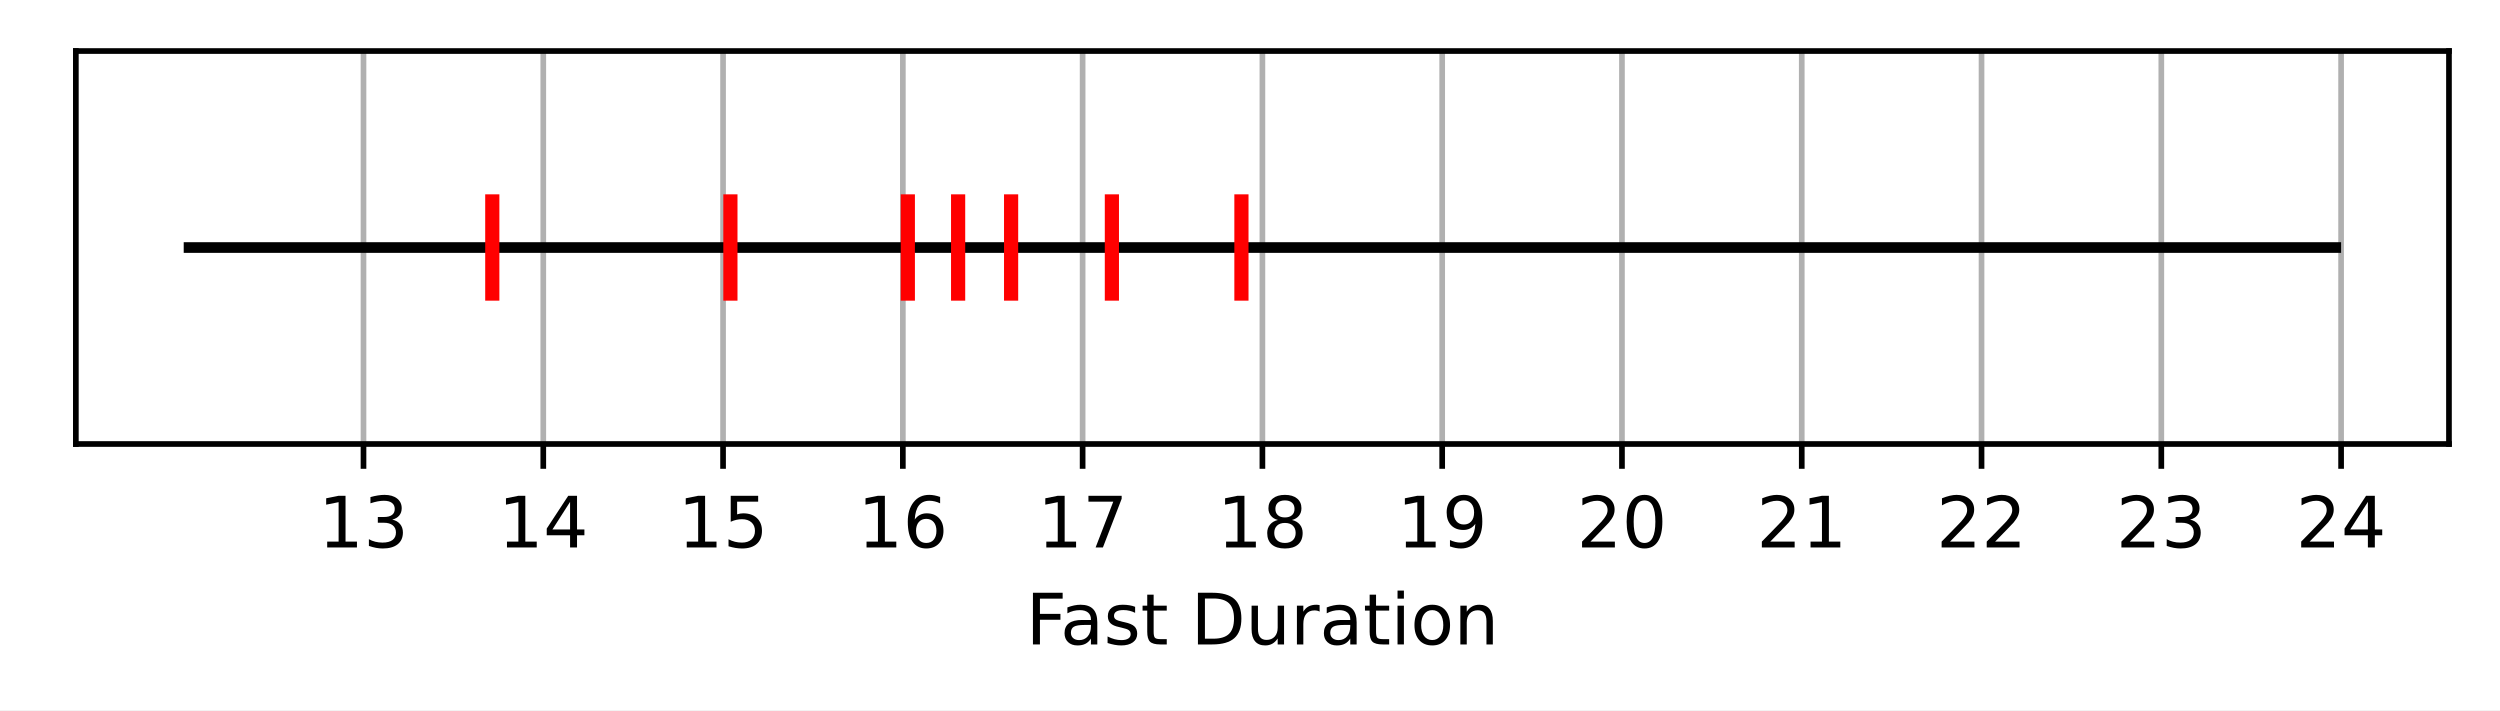
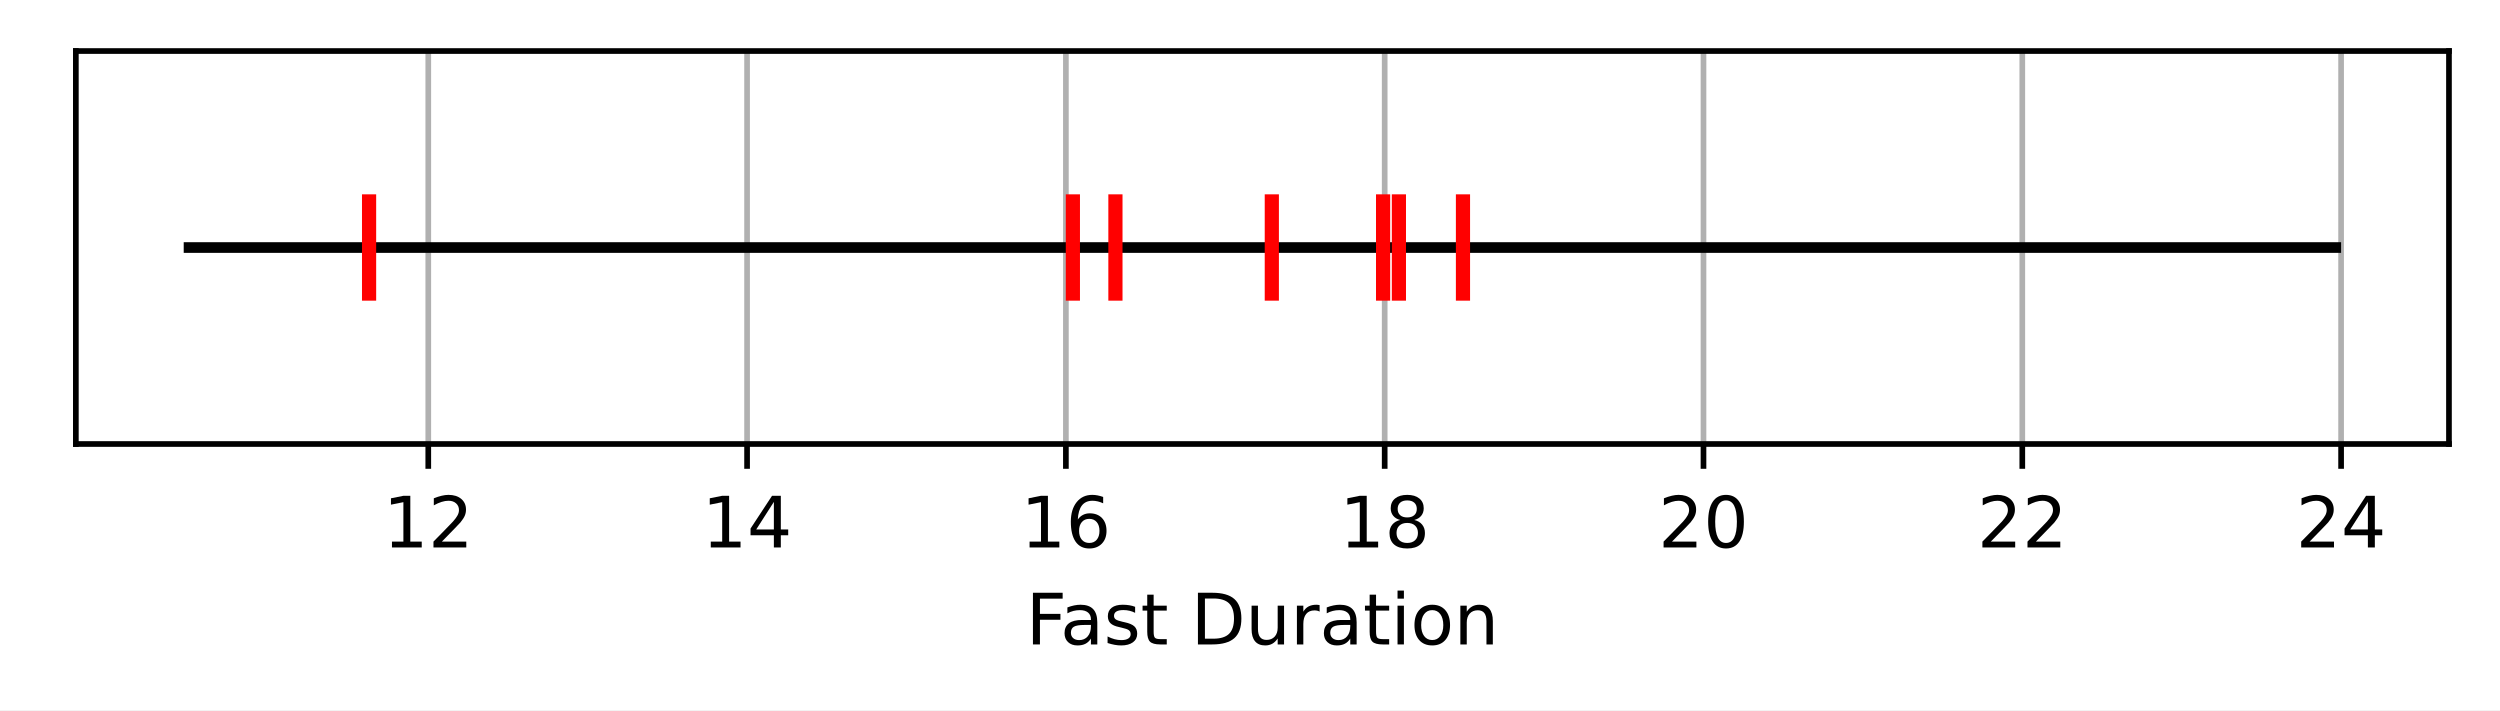
<svg xmlns="http://www.w3.org/2000/svg" xmlns:xlink="http://www.w3.org/1999/xlink" width="352.7pt" height="100.196pt" viewBox="0 0 352.7 100.196" version="1.1">
  <defs>
    <style type="text/css">*{stroke-linejoin: round; stroke-linecap: butt}</style>
  </defs>
  <g id="figure_1">
    <g id="patch_1">
      <path d="M 0 100.196  L 352.7 100.196  L 352.7 0  L 0 0  z " style="fill: #ffffff" />
    </g>
    <g id="axes_1">
      <g id="patch_2">
        <path d="M 10.7 62.64  L 345.5 62.64  L 345.5 7.2  L 10.7 7.2  z " style="fill: #ffffff" />
      </g>
      <g id="matplotlib.axis_1">
        <g id="xtick_1">
          <g id="line2d_1">
-             <path d="M 51.282 62.64  L 51.282 7.2  " clip-path="url(#p6d356967ad)" style="fill: none; stroke: #b0b0b0; stroke-width: 0.8; stroke-linecap: square" />
+             <path d="M 60.421 62.64  L 60.421 7.2  " clip-path="url(#pe217446d80)" style="fill: none; stroke: #b0b0b0; stroke-width: 0.8; stroke-linecap: square" />
          </g>
          <g id="line2d_2">
            <defs>
-               <path id="mce6670c2e3" d="M 0 0  L 0 3.5  " style="stroke: #000000; stroke-width: 0.8" />
+               <path id="ma8c71c5541" d="M 0 0  L 0 3.5  " style="stroke: #000000; stroke-width: 0.8" />
            </defs>
            <g>
-               <use xlink:href="#mce6670c2e3" x="51.282" y="62.64" style="stroke: #000000; stroke-width: 0.8" />
+               <use xlink:href="#ma8c71c5541" x="60.421" y="62.64" style="stroke: #000000; stroke-width: 0.8" />
            </g>
          </g>
          <g id="text_1">
-             <g transform="translate(44.91932 77.23844)scale(0.1 -0.1)">
+             <g transform="translate(54.05852 77.23844)scale(0.1 -0.1)">
              <defs>
                <path id="DejaVuSans-31" d="M 794 531  L 1825 531  L 1825 4091  L 703 3866  L 703 4441  L 1819 4666  L 2450 4666  L 2450 531  L 3481 531  L 3481 0  L 794 0  L 794 531  z " transform="scale(0.015625)" />
-                 <path id="DejaVuSans-33" d="M 2597 2516  Q 3050 2419 3304 2112  Q 3559 1806 3559 1356  Q 3559 666 3084 287  Q 2609 -91 1734 -91  Q 1441 -91 1130 -33  Q 819 25 488 141  L 488 750  Q 750 597 1062 519  Q 1375 441 1716 441  Q 2309 441 2620 675  Q 2931 909 2931 1356  Q 2931 1769 2642 2001  Q 2353 2234 1838 2234  L 1294 2234  L 1294 2753  L 1863 2753  Q 2328 2753 2575 2939  Q 2822 3125 2822 3475  Q 2822 3834 2567 4026  Q 2313 4219 1838 4219  Q 1578 4219 1281 4162  Q 984 4106 628 3988  L 628 4550  Q 988 4650 1302 4700  Q 1616 4750 1894 4750  Q 2613 4750 3031 4423  Q 3450 4097 3450 3541  Q 3450 3153 3228 2886  Q 3006 2619 2597 2516  z " transform="scale(0.015625)" />
-               </defs>
-               <use xlink:href="#DejaVuSans-31" />
-               <use xlink:href="#DejaVuSans-33" x="63.623" />
+                 <path id="DejaVuSans-32" d="M 1228 531  L 3431 531  L 3431 0  L 469 0  L 469 531  Q 828 903 1448 1529  Q 2069 2156 2228 2338  Q 2531 2678 2651 2914  Q 2772 3150 2772 3378  Q 2772 3750 2511 3984  Q 2250 4219 1831 4219  Q 1534 4219 1204 4116  Q 875 4013 500 3803  L 500 4441  Q 881 4594 1212 4672  Q 1544 4750 1819 4750  Q 2544 4750 2975 4387  Q 3406 4025 3406 3419  Q 3406 3131 3298 2873  Q 3191 2616 2906 2266  Q 2828 2175 2409 1742  Q 1991 1309 1228 531  z " transform="scale(0.015625)" />
+               </defs>
+               <use xlink:href="#DejaVuSans-31" />
+               <use xlink:href="#DejaVuSans-32" x="63.623" />
            </g>
          </g>
        </g>
        <g id="xtick_2">
          <g id="line2d_3">
-             <path d="M 76.645 62.64  L 76.645 7.2  " clip-path="url(#p6d356967ad)" style="fill: none; stroke: #b0b0b0; stroke-width: 0.8; stroke-linecap: square" />
+             <path d="M 105.398 62.64  L 105.398 7.2  " clip-path="url(#pe217446d80)" style="fill: none; stroke: #b0b0b0; stroke-width: 0.8; stroke-linecap: square" />
          </g>
          <g id="line2d_4">
            <g>
-               <use xlink:href="#mce6670c2e3" x="76.645" y="62.64" style="stroke: #000000; stroke-width: 0.8" />
+               <use xlink:href="#ma8c71c5541" x="105.398" y="62.64" style="stroke: #000000; stroke-width: 0.8" />
            </g>
          </g>
          <g id="text_2">
-             <g transform="translate(70.28296 77.23844)scale(0.1 -0.1)">
+             <g transform="translate(99.03532 77.23844)scale(0.1 -0.1)">
              <defs>
                <path id="DejaVuSans-34" d="M 2419 4116  L 825 1625  L 2419 1625  L 2419 4116  z M 2253 4666  L 3047 4666  L 3047 1625  L 3713 1625  L 3713 1100  L 3047 1100  L 3047 0  L 2419 0  L 2419 1100  L 313 1100  L 313 1709  L 2253 4666  z " transform="scale(0.015625)" />
              </defs>
              <use xlink:href="#DejaVuSans-31" />
              <use xlink:href="#DejaVuSans-34" x="63.623" />
            </g>
          </g>
        </g>
        <g id="xtick_3">
          <g id="line2d_5">
-             <path d="M 102.009 62.64  L 102.009 7.2  " clip-path="url(#p6d356967ad)" style="fill: none; stroke: #b0b0b0; stroke-width: 0.8; stroke-linecap: square" />
+             <path d="M 150.375 62.64  L 150.375 7.2  " clip-path="url(#pe217446d80)" style="fill: none; stroke: #b0b0b0; stroke-width: 0.8; stroke-linecap: square" />
          </g>
          <g id="line2d_6">
            <g>
-               <use xlink:href="#mce6670c2e3" x="102.009" y="62.64" style="stroke: #000000; stroke-width: 0.8" />
+               <use xlink:href="#ma8c71c5541" x="150.375" y="62.64" style="stroke: #000000; stroke-width: 0.8" />
            </g>
          </g>
          <g id="text_3">
-             <g transform="translate(95.64659 77.23844)scale(0.1 -0.1)">
-               <defs>
-                 <path id="DejaVuSans-35" d="M 691 4666  L 3169 4666  L 3169 4134  L 1269 4134  L 1269 2991  Q 1406 3038 1543 3061  Q 1681 3084 1819 3084  Q 2600 3084 3056 2656  Q 3513 2228 3513 1497  Q 3513 744 3044 326  Q 2575 -91 1722 -91  Q 1428 -91 1123 -41  Q 819 9 494 109  L 494 744  Q 775 591 1075 516  Q 1375 441 1709 441  Q 2250 441 2565 725  Q 2881 1009 2881 1497  Q 2881 1984 2565 2268  Q 2250 2553 1709 2553  Q 1456 2553 1204 2497  Q 953 2441 691 2322  L 691 4666  z " transform="scale(0.015625)" />
-               </defs>
-               <use xlink:href="#DejaVuSans-31" />
-               <use xlink:href="#DejaVuSans-35" x="63.623" />
+             <g transform="translate(144.0121 77.23844)scale(0.1 -0.1)">
+               <defs>
+                 <path id="DejaVuSans-36" d="M 2113 2584  Q 1688 2584 1439 2293  Q 1191 2003 1191 1497  Q 1191 994 1439 701  Q 1688 409 2113 409  Q 2538 409 2786 701  Q 3034 994 3034 1497  Q 3034 2003 2786 2293  Q 2538 2584 2113 2584  z M 3366 4563  L 3366 3988  Q 3128 4100 2886 4159  Q 2644 4219 2406 4219  Q 1781 4219 1451 3797  Q 1122 3375 1075 2522  Q 1259 2794 1537 2939  Q 1816 3084 2150 3084  Q 2853 3084 3261 2657  Q 3669 2231 3669 1497  Q 3669 778 3244 343  Q 2819 -91 2113 -91  Q 1303 -91 875 529  Q 447 1150 447 2328  Q 447 3434 972 4092  Q 1497 4750 2381 4750  Q 2619 4750 2861 4703  Q 3103 4656 3366 4563  z " transform="scale(0.015625)" />
+               </defs>
+               <use xlink:href="#DejaVuSans-31" />
+               <use xlink:href="#DejaVuSans-36" x="63.623" />
            </g>
          </g>
        </g>
        <g id="xtick_4">
          <g id="line2d_7">
-             <path d="M 127.373 62.64  L 127.373 7.2  " clip-path="url(#p6d356967ad)" style="fill: none; stroke: #b0b0b0; stroke-width: 0.8; stroke-linecap: square" />
+             <path d="M 195.351 62.64  L 195.351 7.2  " clip-path="url(#pe217446d80)" style="fill: none; stroke: #b0b0b0; stroke-width: 0.8; stroke-linecap: square" />
          </g>
          <g id="line2d_8">
            <g>
-               <use xlink:href="#mce6670c2e3" x="127.373" y="62.64" style="stroke: #000000; stroke-width: 0.8" />
+               <use xlink:href="#ma8c71c5541" x="195.351" y="62.64" style="stroke: #000000; stroke-width: 0.8" />
            </g>
          </g>
          <g id="text_4">
-             <g transform="translate(121.0102 77.23844)scale(0.1 -0.1)">
-               <defs>
-                 <path id="DejaVuSans-36" d="M 2113 2584  Q 1688 2584 1439 2293  Q 1191 2003 1191 1497  Q 1191 994 1439 701  Q 1688 409 2113 409  Q 2538 409 2786 701  Q 3034 994 3034 1497  Q 3034 2003 2786 2293  Q 2538 2584 2113 2584  z M 3366 4563  L 3366 3988  Q 3128 4100 2886 4159  Q 2644 4219 2406 4219  Q 1781 4219 1451 3797  Q 1122 3375 1075 2522  Q 1259 2794 1537 2939  Q 1816 3084 2150 3084  Q 2853 3084 3261 2657  Q 3669 2231 3669 1497  Q 3669 778 3244 343  Q 2819 -91 2113 -91  Q 1303 -91 875 529  Q 447 1150 447 2328  Q 447 3434 972 4092  Q 1497 4750 2381 4750  Q 2619 4750 2861 4703  Q 3103 4656 3366 4563  z " transform="scale(0.015625)" />
-               </defs>
-               <use xlink:href="#DejaVuSans-31" />
-               <use xlink:href="#DejaVuSans-36" x="63.623" />
+             <g transform="translate(188.9889 77.23844)scale(0.1 -0.1)">
+               <defs>
+                 <path id="DejaVuSans-38" d="M 2034 2216  Q 1584 2216 1326 1975  Q 1069 1734 1069 1313  Q 1069 891 1326 650  Q 1584 409 2034 409  Q 2484 409 2743 651  Q 3003 894 3003 1313  Q 3003 1734 2745 1975  Q 2488 2216 2034 2216  z M 1403 2484  Q 997 2584 770 2862  Q 544 3141 544 3541  Q 544 4100 942 4425  Q 1341 4750 2034 4750  Q 2731 4750 3128 4425  Q 3525 4100 3525 3541  Q 3525 3141 3298 2862  Q 3072 2584 2669 2484  Q 3125 2378 3379 2068  Q 3634 1759 3634 1313  Q 3634 634 3220 271  Q 2806 -91 2034 -91  Q 1263 -91 848 271  Q 434 634 434 1313  Q 434 1759 690 2068  Q 947 2378 1403 2484  z M 1172 3481  Q 1172 3119 1398 2916  Q 1625 2713 2034 2713  Q 2441 2713 2670 2916  Q 2900 3119 2900 3481  Q 2900 3844 2670 4047  Q 2441 4250 2034 4250  Q 1625 4250 1398 4047  Q 1172 3844 1172 3481  z " transform="scale(0.015625)" />
+               </defs>
+               <use xlink:href="#DejaVuSans-31" />
+               <use xlink:href="#DejaVuSans-38" x="63.623" />
            </g>
          </g>
        </g>
        <g id="xtick_5">
          <g id="line2d_9">
-             <path d="M 152.736 62.64  L 152.736 7.2  " clip-path="url(#p6d356967ad)" style="fill: none; stroke: #b0b0b0; stroke-width: 0.8; stroke-linecap: square" />
+             <path d="M 240.328 62.64  L 240.328 7.2  " clip-path="url(#pe217446d80)" style="fill: none; stroke: #b0b0b0; stroke-width: 0.8; stroke-linecap: square" />
          </g>
          <g id="line2d_10">
            <g>
-               <use xlink:href="#mce6670c2e3" x="152.736" y="62.64" style="stroke: #000000; stroke-width: 0.8" />
+               <use xlink:href="#ma8c71c5541" x="240.328" y="62.64" style="stroke: #000000; stroke-width: 0.8" />
            </g>
          </g>
          <g id="text_5">
-             <g transform="translate(146.3739 77.23844)scale(0.1 -0.1)">
-               <defs>
-                 <path id="DejaVuSans-37" d="M 525 4666  L 3525 4666  L 3525 4397  L 1831 0  L 1172 0  L 2766 4134  L 525 4134  L 525 4666  z " transform="scale(0.015625)" />
-               </defs>
-               <use xlink:href="#DejaVuSans-31" />
-               <use xlink:href="#DejaVuSans-37" x="63.623" />
+             <g transform="translate(233.9657 77.23844)scale(0.1 -0.1)">
+               <defs>
+                 <path id="DejaVuSans-30" d="M 2034 4250  Q 1547 4250 1301 3770  Q 1056 3291 1056 2328  Q 1056 1369 1301 889  Q 1547 409 2034 409  Q 2525 409 2770 889  Q 3016 1369 3016 2328  Q 3016 3291 2770 3770  Q 2525 4250 2034 4250  z M 2034 4750  Q 2819 4750 3233 4129  Q 3647 3509 3647 2328  Q 3647 1150 3233 529  Q 2819 -91 2034 -91  Q 1250 -91 836 529  Q 422 1150 422 2328  Q 422 3509 836 4129  Q 1250 4750 2034 4750  z " transform="scale(0.015625)" />
+               </defs>
+               <use xlink:href="#DejaVuSans-32" />
+               <use xlink:href="#DejaVuSans-30" x="63.623" />
            </g>
          </g>
        </g>
        <g id="xtick_6">
          <g id="line2d_11">
-             <path d="M 178.1 62.64  L 178.1 7.2  " clip-path="url(#p6d356967ad)" style="fill: none; stroke: #b0b0b0; stroke-width: 0.8; stroke-linecap: square" />
+             <path d="M 285.305 62.64  L 285.305 7.2  " clip-path="url(#pe217446d80)" style="fill: none; stroke: #b0b0b0; stroke-width: 0.8; stroke-linecap: square" />
          </g>
          <g id="line2d_12">
            <g>
-               <use xlink:href="#mce6670c2e3" x="178.1" y="62.64" style="stroke: #000000; stroke-width: 0.8" />
+               <use xlink:href="#ma8c71c5541" x="285.305" y="62.64" style="stroke: #000000; stroke-width: 0.8" />
            </g>
          </g>
          <g id="text_6">
-             <g transform="translate(171.7375 77.23844)scale(0.1 -0.1)">
-               <defs>
-                 <path id="DejaVuSans-38" d="M 2034 2216  Q 1584 2216 1326 1975  Q 1069 1734 1069 1313  Q 1069 891 1326 650  Q 1584 409 2034 409  Q 2484 409 2743 651  Q 3003 894 3003 1313  Q 3003 1734 2745 1975  Q 2488 2216 2034 2216  z M 1403 2484  Q 997 2584 770 2862  Q 544 3141 544 3541  Q 544 4100 942 4425  Q 1341 4750 2034 4750  Q 2731 4750 3128 4425  Q 3525 4100 3525 3541  Q 3525 3141 3298 2862  Q 3072 2584 2669 2484  Q 3125 2378 3379 2068  Q 3634 1759 3634 1313  Q 3634 634 3220 271  Q 2806 -91 2034 -91  Q 1263 -91 848 271  Q 434 634 434 1313  Q 434 1759 690 2068  Q 947 2378 1403 2484  z M 1172 3481  Q 1172 3119 1398 2916  Q 1625 2713 2034 2713  Q 2441 2713 2670 2916  Q 2900 3119 2900 3481  Q 2900 3844 2670 4047  Q 2441 4250 2034 4250  Q 1625 4250 1398 4047  Q 1172 3844 1172 3481  z " transform="scale(0.015625)" />
-               </defs>
-               <use xlink:href="#DejaVuSans-31" />
-               <use xlink:href="#DejaVuSans-38" x="63.623" />
+             <g transform="translate(278.9425 77.23844)scale(0.1 -0.1)">
+               <use xlink:href="#DejaVuSans-32" />
+               <use xlink:href="#DejaVuSans-32" x="63.623" />
            </g>
          </g>
        </g>
        <g id="xtick_7">
          <g id="line2d_13">
-             <path d="M 203.464 62.64  L 203.464 7.2  " clip-path="url(#p6d356967ad)" style="fill: none; stroke: #b0b0b0; stroke-width: 0.8; stroke-linecap: square" />
+             <path d="M 330.282 62.64  L 330.282 7.2  " clip-path="url(#pe217446d80)" style="fill: none; stroke: #b0b0b0; stroke-width: 0.8; stroke-linecap: square" />
          </g>
          <g id="line2d_14">
            <g>
-               <use xlink:href="#mce6670c2e3" x="203.464" y="62.64" style="stroke: #000000; stroke-width: 0.8" />
+               <use xlink:href="#ma8c71c5541" x="330.282" y="62.64" style="stroke: #000000; stroke-width: 0.8" />
            </g>
          </g>
          <g id="text_7">
-             <g transform="translate(197.1011 77.23844)scale(0.1 -0.1)">
-               <defs>
-                 <path id="DejaVuSans-39" d="M 703 97  L 703 672  Q 941 559 1184 500  Q 1428 441 1663 441  Q 2288 441 2617 861  Q 2947 1281 2994 2138  Q 2813 1869 2534 1725  Q 2256 1581 1919 1581  Q 1219 1581 811 2004  Q 403 2428 403 3163  Q 403 3881 828 4315  Q 1253 4750 1959 4750  Q 2769 4750 3195 4129  Q 3622 3509 3622 2328  Q 3622 1225 3098 567  Q 2575 -91 1691 -91  Q 1453 -91 1209 -44  Q 966 3 703 97  z M 1959 2075  Q 2384 2075 2632 2365  Q 2881 2656 2881 3163  Q 2881 3666 2632 3958  Q 2384 4250 1959 4250  Q 1534 4250 1286 3958  Q 1038 3666 1038 3163  Q 1038 2656 1286 2365  Q 1534 2075 1959 2075  z " transform="scale(0.015625)" />
-               </defs>
-               <use xlink:href="#DejaVuSans-31" />
-               <use xlink:href="#DejaVuSans-39" x="63.623" />
-             </g>
-           </g>
-         </g>
-         <g id="xtick_8">
-           <g id="line2d_15">
-             <path d="M 228.827 62.64  L 228.827 7.2  " clip-path="url(#p6d356967ad)" style="fill: none; stroke: #b0b0b0; stroke-width: 0.8; stroke-linecap: square" />
-           </g>
-           <g id="line2d_16">
-             <g>
-               <use xlink:href="#mce6670c2e3" x="228.827" y="62.64" style="stroke: #000000; stroke-width: 0.8" />
-             </g>
-           </g>
-           <g id="text_8">
-             <g transform="translate(222.4648 77.23844)scale(0.1 -0.1)">
-               <defs>
-                 <path id="DejaVuSans-32" d="M 1228 531  L 3431 531  L 3431 0  L 469 0  L 469 531  Q 828 903 1448 1529  Q 2069 2156 2228 2338  Q 2531 2678 2651 2914  Q 2772 3150 2772 3378  Q 2772 3750 2511 3984  Q 2250 4219 1831 4219  Q 1534 4219 1204 4116  Q 875 4013 500 3803  L 500 4441  Q 881 4594 1212 4672  Q 1544 4750 1819 4750  Q 2544 4750 2975 4387  Q 3406 4025 3406 3419  Q 3406 3131 3298 2873  Q 3191 2616 2906 2266  Q 2828 2175 2409 1742  Q 1991 1309 1228 531  z " transform="scale(0.015625)" />
-                 <path id="DejaVuSans-30" d="M 2034 4250  Q 1547 4250 1301 3770  Q 1056 3291 1056 2328  Q 1056 1369 1301 889  Q 1547 409 2034 409  Q 2525 409 2770 889  Q 3016 1369 3016 2328  Q 3016 3291 2770 3770  Q 2525 4250 2034 4250  z M 2034 4750  Q 2819 4750 3233 4129  Q 3647 3509 3647 2328  Q 3647 1150 3233 529  Q 2819 -91 2034 -91  Q 1250 -91 836 529  Q 422 1150 422 2328  Q 422 3509 836 4129  Q 1250 4750 2034 4750  z " transform="scale(0.015625)" />
-               </defs>
-               <use xlink:href="#DejaVuSans-32" />
-               <use xlink:href="#DejaVuSans-30" x="63.623" />
-             </g>
-           </g>
-         </g>
-         <g id="xtick_9">
-           <g id="line2d_17">
-             <path d="M 254.191 62.64  L 254.191 7.2  " clip-path="url(#p6d356967ad)" style="fill: none; stroke: #b0b0b0; stroke-width: 0.8; stroke-linecap: square" />
-           </g>
-           <g id="line2d_18">
-             <g>
-               <use xlink:href="#mce6670c2e3" x="254.191" y="62.64" style="stroke: #000000; stroke-width: 0.8" />
-             </g>
-           </g>
-           <g id="text_9">
-             <g transform="translate(247.8284 77.23844)scale(0.1 -0.1)">
-               <use xlink:href="#DejaVuSans-32" />
-               <use xlink:href="#DejaVuSans-31" x="63.623" />
-             </g>
-           </g>
-         </g>
-         <g id="xtick_10">
-           <g id="line2d_19">
-             <path d="M 279.555 62.64  L 279.555 7.2  " clip-path="url(#p6d356967ad)" style="fill: none; stroke: #b0b0b0; stroke-width: 0.8; stroke-linecap: square" />
-           </g>
-           <g id="line2d_20">
-             <g>
-               <use xlink:href="#mce6670c2e3" x="279.555" y="62.64" style="stroke: #000000; stroke-width: 0.8" />
-             </g>
-           </g>
-           <g id="text_10">
-             <g transform="translate(273.192 77.23844)scale(0.1 -0.1)">
-               <use xlink:href="#DejaVuSans-32" />
-               <use xlink:href="#DejaVuSans-32" x="63.623" />
-             </g>
-           </g>
-         </g>
-         <g id="xtick_11">
-           <g id="line2d_21">
-             <path d="M 304.918 62.64  L 304.918 7.2  " clip-path="url(#p6d356967ad)" style="fill: none; stroke: #b0b0b0; stroke-width: 0.8; stroke-linecap: square" />
-           </g>
-           <g id="line2d_22">
-             <g>
-               <use xlink:href="#mce6670c2e3" x="304.918" y="62.64" style="stroke: #000000; stroke-width: 0.8" />
-             </g>
-           </g>
-           <g id="text_11">
-             <g transform="translate(298.5557 77.23844)scale(0.1 -0.1)">
-               <use xlink:href="#DejaVuSans-32" />
-               <use xlink:href="#DejaVuSans-33" x="63.623" />
-             </g>
-           </g>
-         </g>
-         <g id="xtick_12">
-           <g id="line2d_23">
-             <path d="M 330.282 62.64  L 330.282 7.2  " clip-path="url(#p6d356967ad)" style="fill: none; stroke: #b0b0b0; stroke-width: 0.8; stroke-linecap: square" />
-           </g>
-           <g id="line2d_24">
-             <g>
-               <use xlink:href="#mce6670c2e3" x="330.282" y="62.64" style="stroke: #000000; stroke-width: 0.8" />
-             </g>
-           </g>
-           <g id="text_12">
            <g transform="translate(323.9193 77.23844)scale(0.1 -0.1)">
              <use xlink:href="#DejaVuSans-32" />
              <use xlink:href="#DejaVuSans-34" x="63.623" />
            </g>
          </g>
        </g>
-         <g id="text_13">
+         <g id="text_8">
          <g transform="translate(144.7469 90.91656)scale(0.1 -0.1)">
            <defs>
              <path id="DejaVuSans-46" d="M 628 4666  L 3309 4666  L 3309 4134  L 1259 4134  L 1259 2759  L 3109 2759  L 3109 2228  L 1259 2228  L 1259 0  L 628 0  L 628 4666  z " transform="scale(0.015625)" />
              <path id="DejaVuSans-61" d="M 2194 1759  Q 1497 1759 1228 1600  Q 959 1441 959 1056  Q 959 750 1161 570  Q 1363 391 1709 391  Q 2188 391 2477 730  Q 2766 1069 2766 1631  L 2766 1759  L 2194 1759  z M 3341 1997  L 3341 0  L 2766 0  L 2766 531  Q 2569 213 2275 61  Q 1981 -91 1556 -91  Q 1019 -91 701 211  Q 384 513 384 1019  Q 384 1609 779 1909  Q 1175 2209 1959 2209  L 2766 2209  L 2766 2266  Q 2766 2663 2505 2880  Q 2244 3097 1772 3097  Q 1472 3097 1187 3025  Q 903 2953 641 2809  L 641 3341  Q 956 3463 1253 3523  Q 1550 3584 1831 3584  Q 2591 3584 2966 3190  Q 3341 2797 3341 1997  z " transform="scale(0.015625)" />
              <path id="DejaVuSans-73" d="M 2834 3397  L 2834 2853  Q 2591 2978 2328 3040  Q 2066 3103 1784 3103  Q 1356 3103 1142 2972  Q 928 2841 928 2578  Q 928 2378 1081 2264  Q 1234 2150 1697 2047  L 1894 2003  Q 2506 1872 2764 1633  Q 3022 1394 3022 966  Q 3022 478 2636 193  Q 2250 -91 1575 -91  Q 1294 -91 989 -36  Q 684 19 347 128  L 347 722  Q 666 556 975 473  Q 1284 391 1588 391  Q 1994 391 2212 530  Q 2431 669 2431 922  Q 2431 1156 2273 1281  Q 2116 1406 1581 1522  L 1381 1569  Q 847 1681 609 1914  Q 372 2147 372 2553  Q 372 3047 722 3315  Q 1072 3584 1716 3584  Q 2034 3584 2315 3537  Q 2597 3491 2834 3397  z " transform="scale(0.015625)" />
              <path id="DejaVuSans-74" d="M 1172 4494  L 1172 3500  L 2356 3500  L 2356 3053  L 1172 3053  L 1172 1153  Q 1172 725 1289 603  Q 1406 481 1766 481  L 2356 481  L 2356 0  L 1766 0  Q 1100 0 847 248  Q 594 497 594 1153  L 594 3053  L 172 3053  L 172 3500  L 594 3500  L 594 4494  L 1172 4494  z " transform="scale(0.015625)" />
              <path id="DejaVuSans-20" transform="scale(0.015625)" />
              <path id="DejaVuSans-44" d="M 1259 4147  L 1259 519  L 2022 519  Q 2988 519 3436 956  Q 3884 1394 3884 2338  Q 3884 3275 3436 3711  Q 2988 4147 2022 4147  L 1259 4147  z M 628 4666  L 1925 4666  Q 3281 4666 3915 4102  Q 4550 3538 4550 2338  Q 4550 1131 3912 565  Q 3275 0 1925 0  L 628 0  L 628 4666  z " transform="scale(0.015625)" />
              <path id="DejaVuSans-75" d="M 544 1381  L 544 3500  L 1119 3500  L 1119 1403  Q 1119 906 1312 657  Q 1506 409 1894 409  Q 2359 409 2629 706  Q 2900 1003 2900 1516  L 2900 3500  L 3475 3500  L 3475 0  L 2900 0  L 2900 538  Q 2691 219 2414 64  Q 2138 -91 1772 -91  Q 1169 -91 856 284  Q 544 659 544 1381  z M 1991 3584  L 1991 3584  z " transform="scale(0.015625)" />
              <path id="DejaVuSans-72" d="M 2631 2963  Q 2534 3019 2420 3045  Q 2306 3072 2169 3072  Q 1681 3072 1420 2755  Q 1159 2438 1159 1844  L 1159 0  L 581 0  L 581 3500  L 1159 3500  L 1159 2956  Q 1341 3275 1631 3429  Q 1922 3584 2338 3584  Q 2397 3584 2469 3576  Q 2541 3569 2628 3553  L 2631 2963  z " transform="scale(0.015625)" />
              <path id="DejaVuSans-69" d="M 603 3500  L 1178 3500  L 1178 0  L 603 0  L 603 3500  z M 603 4863  L 1178 4863  L 1178 4134  L 603 4134  L 603 4863  z " transform="scale(0.015625)" />
              <path id="DejaVuSans-6f" d="M 1959 3097  Q 1497 3097 1228 2736  Q 959 2375 959 1747  Q 959 1119 1226 758  Q 1494 397 1959 397  Q 2419 397 2687 759  Q 2956 1122 2956 1747  Q 2956 2369 2687 2733  Q 2419 3097 1959 3097  z M 1959 3584  Q 2709 3584 3137 3096  Q 3566 2609 3566 1747  Q 3566 888 3137 398  Q 2709 -91 1959 -91  Q 1206 -91 779 398  Q 353 888 353 1747  Q 353 2609 779 3096  Q 1206 3584 1959 3584  z " transform="scale(0.015625)" />
              <path id="DejaVuSans-6e" d="M 3513 2113  L 3513 0  L 2938 0  L 2938 2094  Q 2938 2591 2744 2837  Q 2550 3084 2163 3084  Q 1697 3084 1428 2787  Q 1159 2491 1159 1978  L 1159 0  L 581 0  L 581 3500  L 1159 3500  L 1159 2956  Q 1366 3272 1645 3428  Q 1925 3584 2291 3584  Q 2894 3584 3203 3211  Q 3513 2838 3513 2113  z " transform="scale(0.015625)" />
            </defs>
            <use xlink:href="#DejaVuSans-46" />
            <use xlink:href="#DejaVuSans-61" x="48.395" />
            <use xlink:href="#DejaVuSans-73" x="109.674" />
            <use xlink:href="#DejaVuSans-74" x="161.773" />
            <use xlink:href="#DejaVuSans-20" x="200.982" />
            <use xlink:href="#DejaVuSans-44" x="232.77" />
            <use xlink:href="#DejaVuSans-75" x="309.771" />
            <use xlink:href="#DejaVuSans-72" x="373.15" />
            <use xlink:href="#DejaVuSans-61" x="414.264" />
            <use xlink:href="#DejaVuSans-74" x="475.543" />
            <use xlink:href="#DejaVuSans-69" x="514.752" />
            <use xlink:href="#DejaVuSans-6f" x="542.535" />
            <use xlink:href="#DejaVuSans-6e" x="603.717" />
          </g>
        </g>
      </g>
      <g id="LineCollection_1">
-         <path d="M 25.918 34.92  L 330.282 34.92  " clip-path="url(#p6d356967ad)" style="fill: none; stroke: #000000; stroke-width: 1.5" />
-       </g>
-       <g id="line2d_25">
+         <path d="M 25.918 34.92  L 330.282 34.92  " clip-path="url(#pe217446d80)" style="fill: none; stroke: #000000; stroke-width: 1.5" />
+       </g>
+       <g id="line2d_15">
        <defs>
-           <path id="m41e8d1ca2e" d="M 0 7.5  L 0 -7.5  " style="stroke: #ff0000; stroke-width: 2" />
+           <path id="m4e984f19ed" d="M 0 7.5  L 0 -7.5  " style="stroke: #ff0000; stroke-width: 2" />
        </defs>
-         <g clip-path="url(#p6d356967ad)">
-           <use xlink:href="#m41e8d1ca2e" x="142.647" y="34.92" style="fill: #ff0000; stroke: #ff0000; stroke-width: 2" />
-           <use xlink:href="#m41e8d1ca2e" x="135.172" y="34.92" style="fill: #ff0000; stroke: #ff0000; stroke-width: 2" />
-           <use xlink:href="#m41e8d1ca2e" x="103.045" y="34.92" style="fill: #ff0000; stroke: #ff0000; stroke-width: 2" />
-           <use xlink:href="#m41e8d1ca2e" x="175.141" y="34.92" style="fill: #ff0000; stroke: #ff0000; stroke-width: 2" />
-           <use xlink:href="#m41e8d1ca2e" x="156.865" y="34.92" style="fill: #ff0000; stroke: #ff0000; stroke-width: 2" />
-           <use xlink:href="#m41e8d1ca2e" x="69.452" y="34.92" style="fill: #ff0000; stroke: #ff0000; stroke-width: 2" />
-           <use xlink:href="#m41e8d1ca2e" x="128.077" y="34.92" style="fill: #ff0000; stroke: #ff0000; stroke-width: 2" />
+         <g clip-path="url(#pe217446d80)">
+           <use xlink:href="#m4e984f19ed" x="151.362" y="34.92" style="fill: #ff0000; stroke: #ff0000; stroke-width: 2" />
+           <use xlink:href="#m4e984f19ed" x="195.127" y="34.92" style="fill: #ff0000; stroke: #ff0000; stroke-width: 2" />
+           <use xlink:href="#m4e984f19ed" x="157.365" y="34.92" style="fill: #ff0000; stroke: #ff0000; stroke-width: 2" />
+           <use xlink:href="#m4e984f19ed" x="206.396" y="34.92" style="fill: #ff0000; stroke: #ff0000; stroke-width: 2" />
+           <use xlink:href="#m4e984f19ed" x="179.428" y="34.92" style="fill: #ff0000; stroke: #ff0000; stroke-width: 2" />
+           <use xlink:href="#m4e984f19ed" x="197.357" y="34.92" style="fill: #ff0000; stroke: #ff0000; stroke-width: 2" />
+           <use xlink:href="#m4e984f19ed" x="52.069" y="34.92" style="fill: #ff0000; stroke: #ff0000; stroke-width: 2" />
        </g>
      </g>
      <g id="patch_3">
        <path d="M 10.7 62.64  L 10.7 7.2  " style="fill: none; stroke: #000000; stroke-width: 0.8; stroke-linejoin: miter; stroke-linecap: square" />
      </g>
      <g id="patch_4">
        <path d="M 345.5 62.64  L 345.5 7.2  " style="fill: none; stroke: #000000; stroke-width: 0.8; stroke-linejoin: miter; stroke-linecap: square" />
      </g>
      <g id="patch_5">
        <path d="M 10.7 62.64  L 345.5 62.64  " style="fill: none; stroke: #000000; stroke-width: 0.8; stroke-linejoin: miter; stroke-linecap: square" />
      </g>
      <g id="patch_6">
        <path d="M 10.7 7.2  L 345.5 7.2  " style="fill: none; stroke: #000000; stroke-width: 0.8; stroke-linejoin: miter; stroke-linecap: square" />
      </g>
    </g>
  </g>
  <defs>
-     <clipPath id="p6d356967ad">
+     <clipPath id="pe217446d80">
      <rect x="10.7" y="7.2" width="334.8" height="55.44" />
    </clipPath>
  </defs>
</svg>
